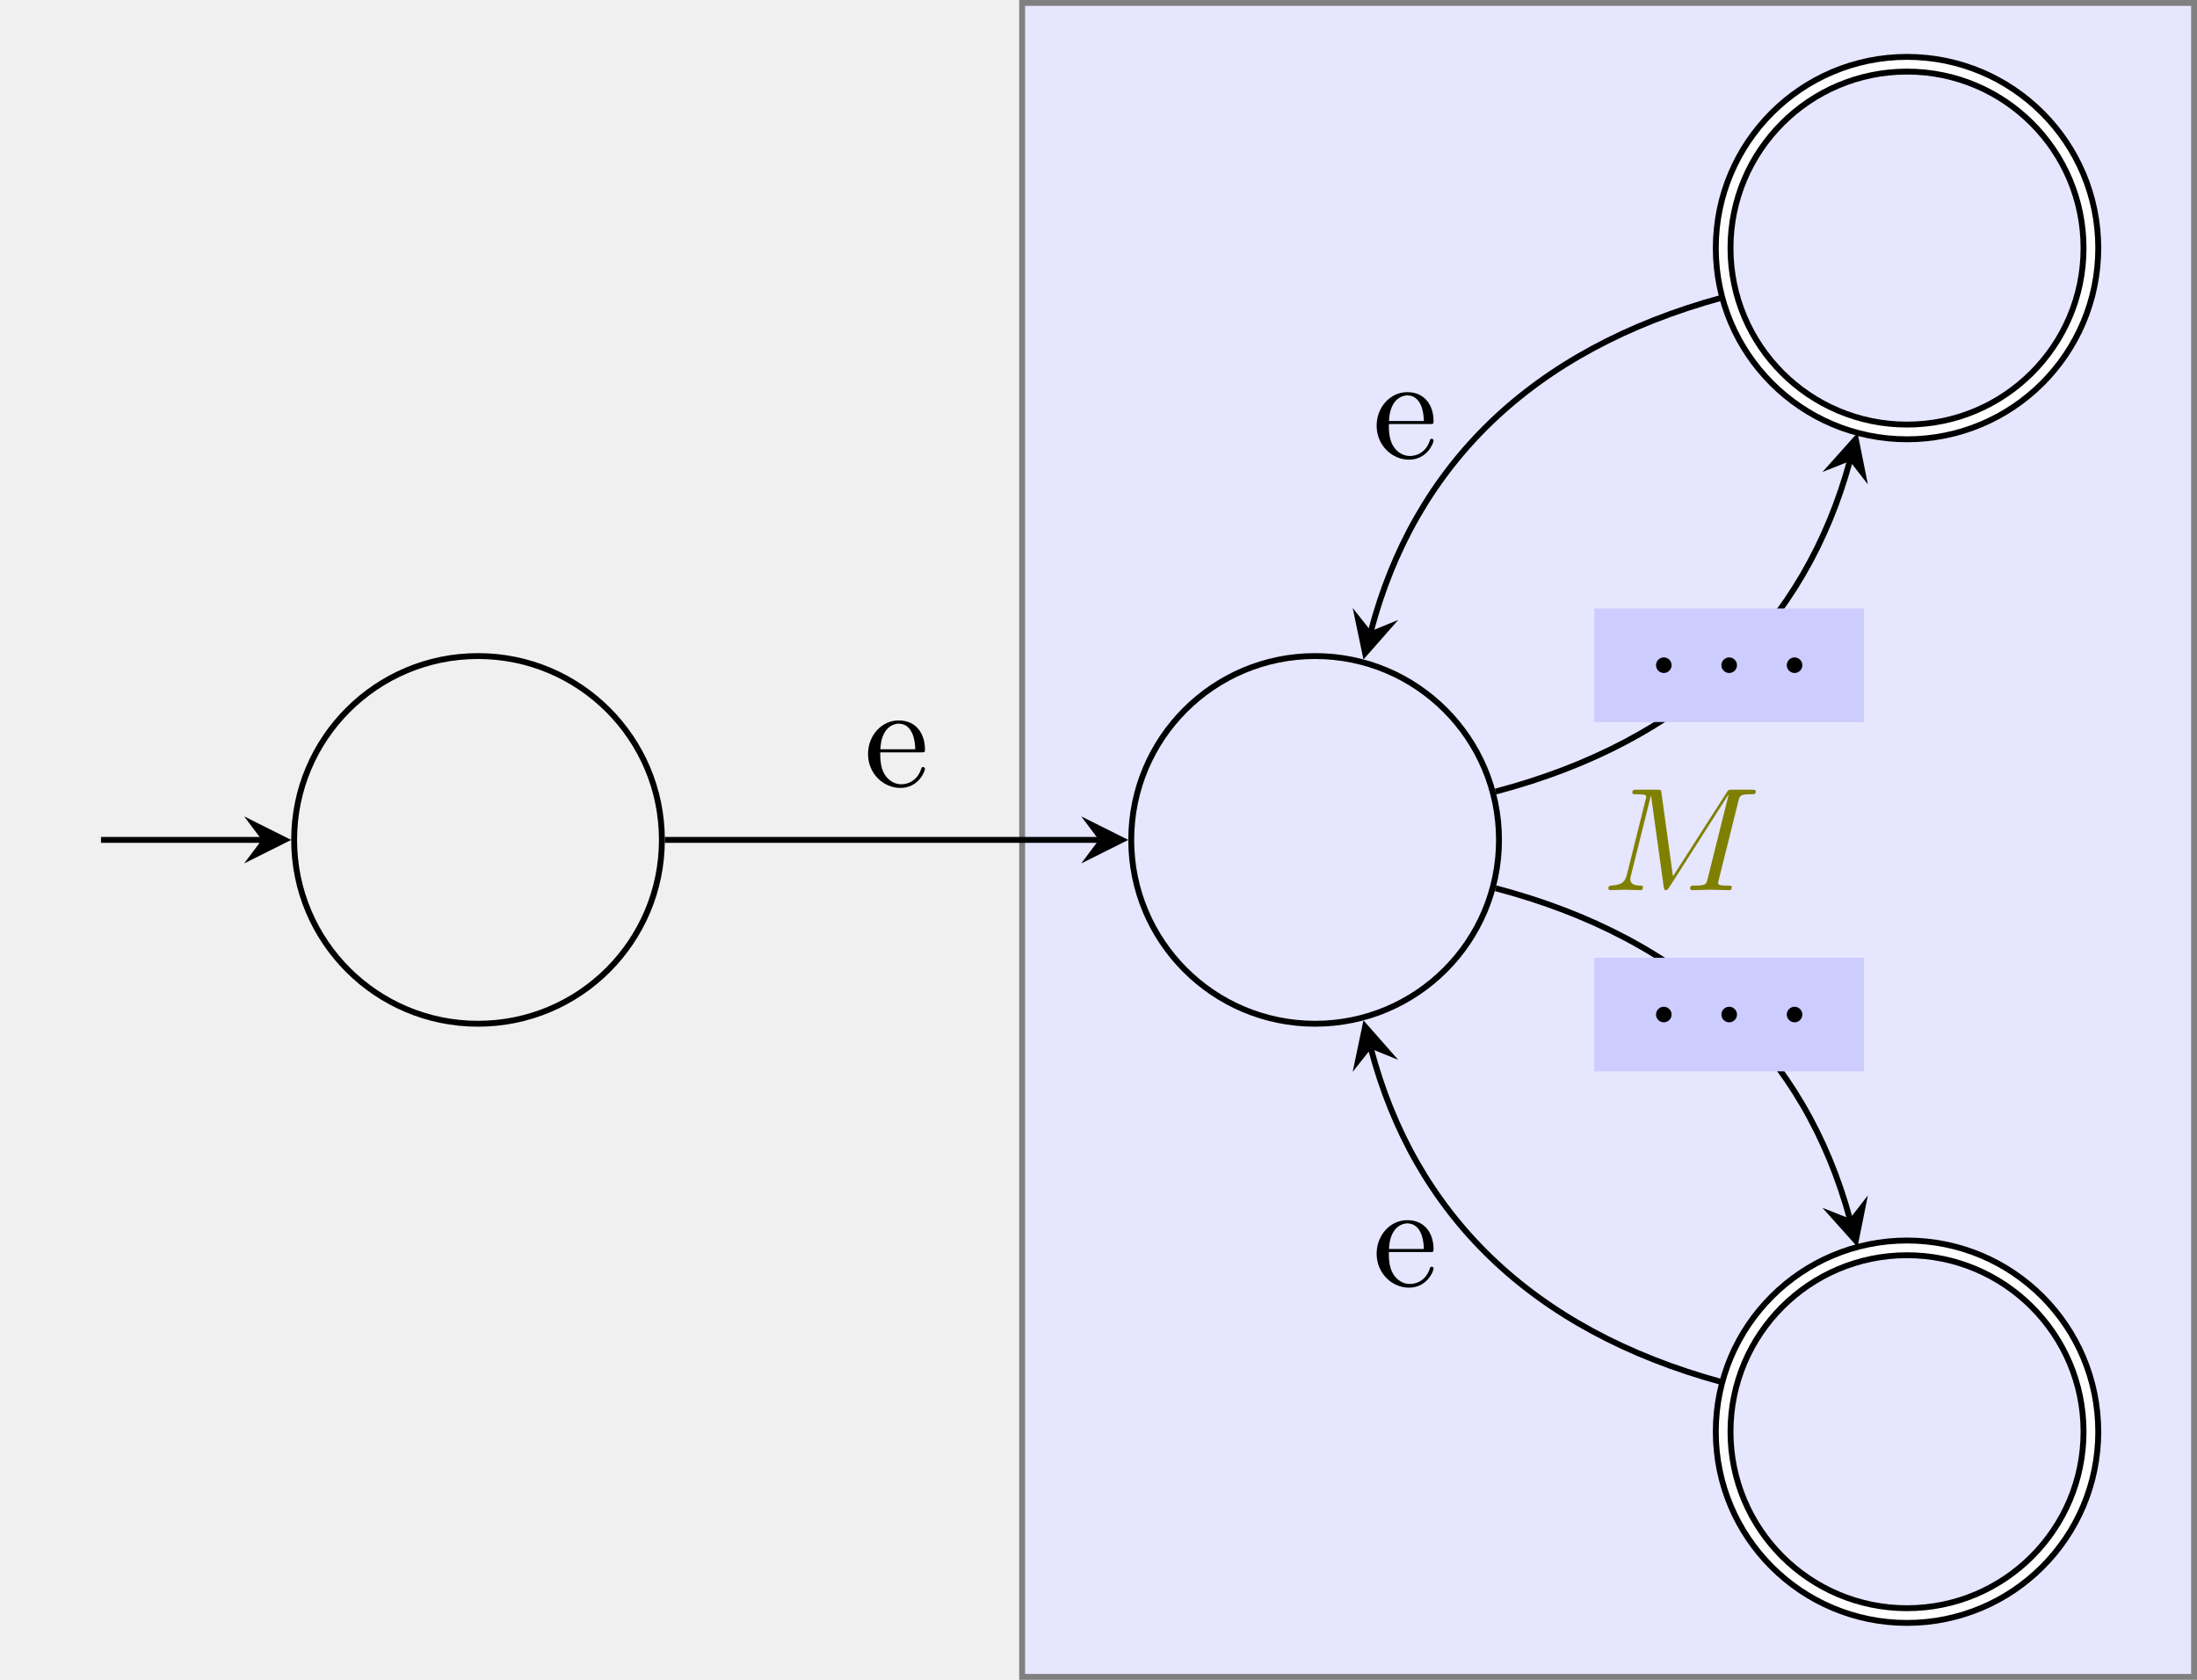
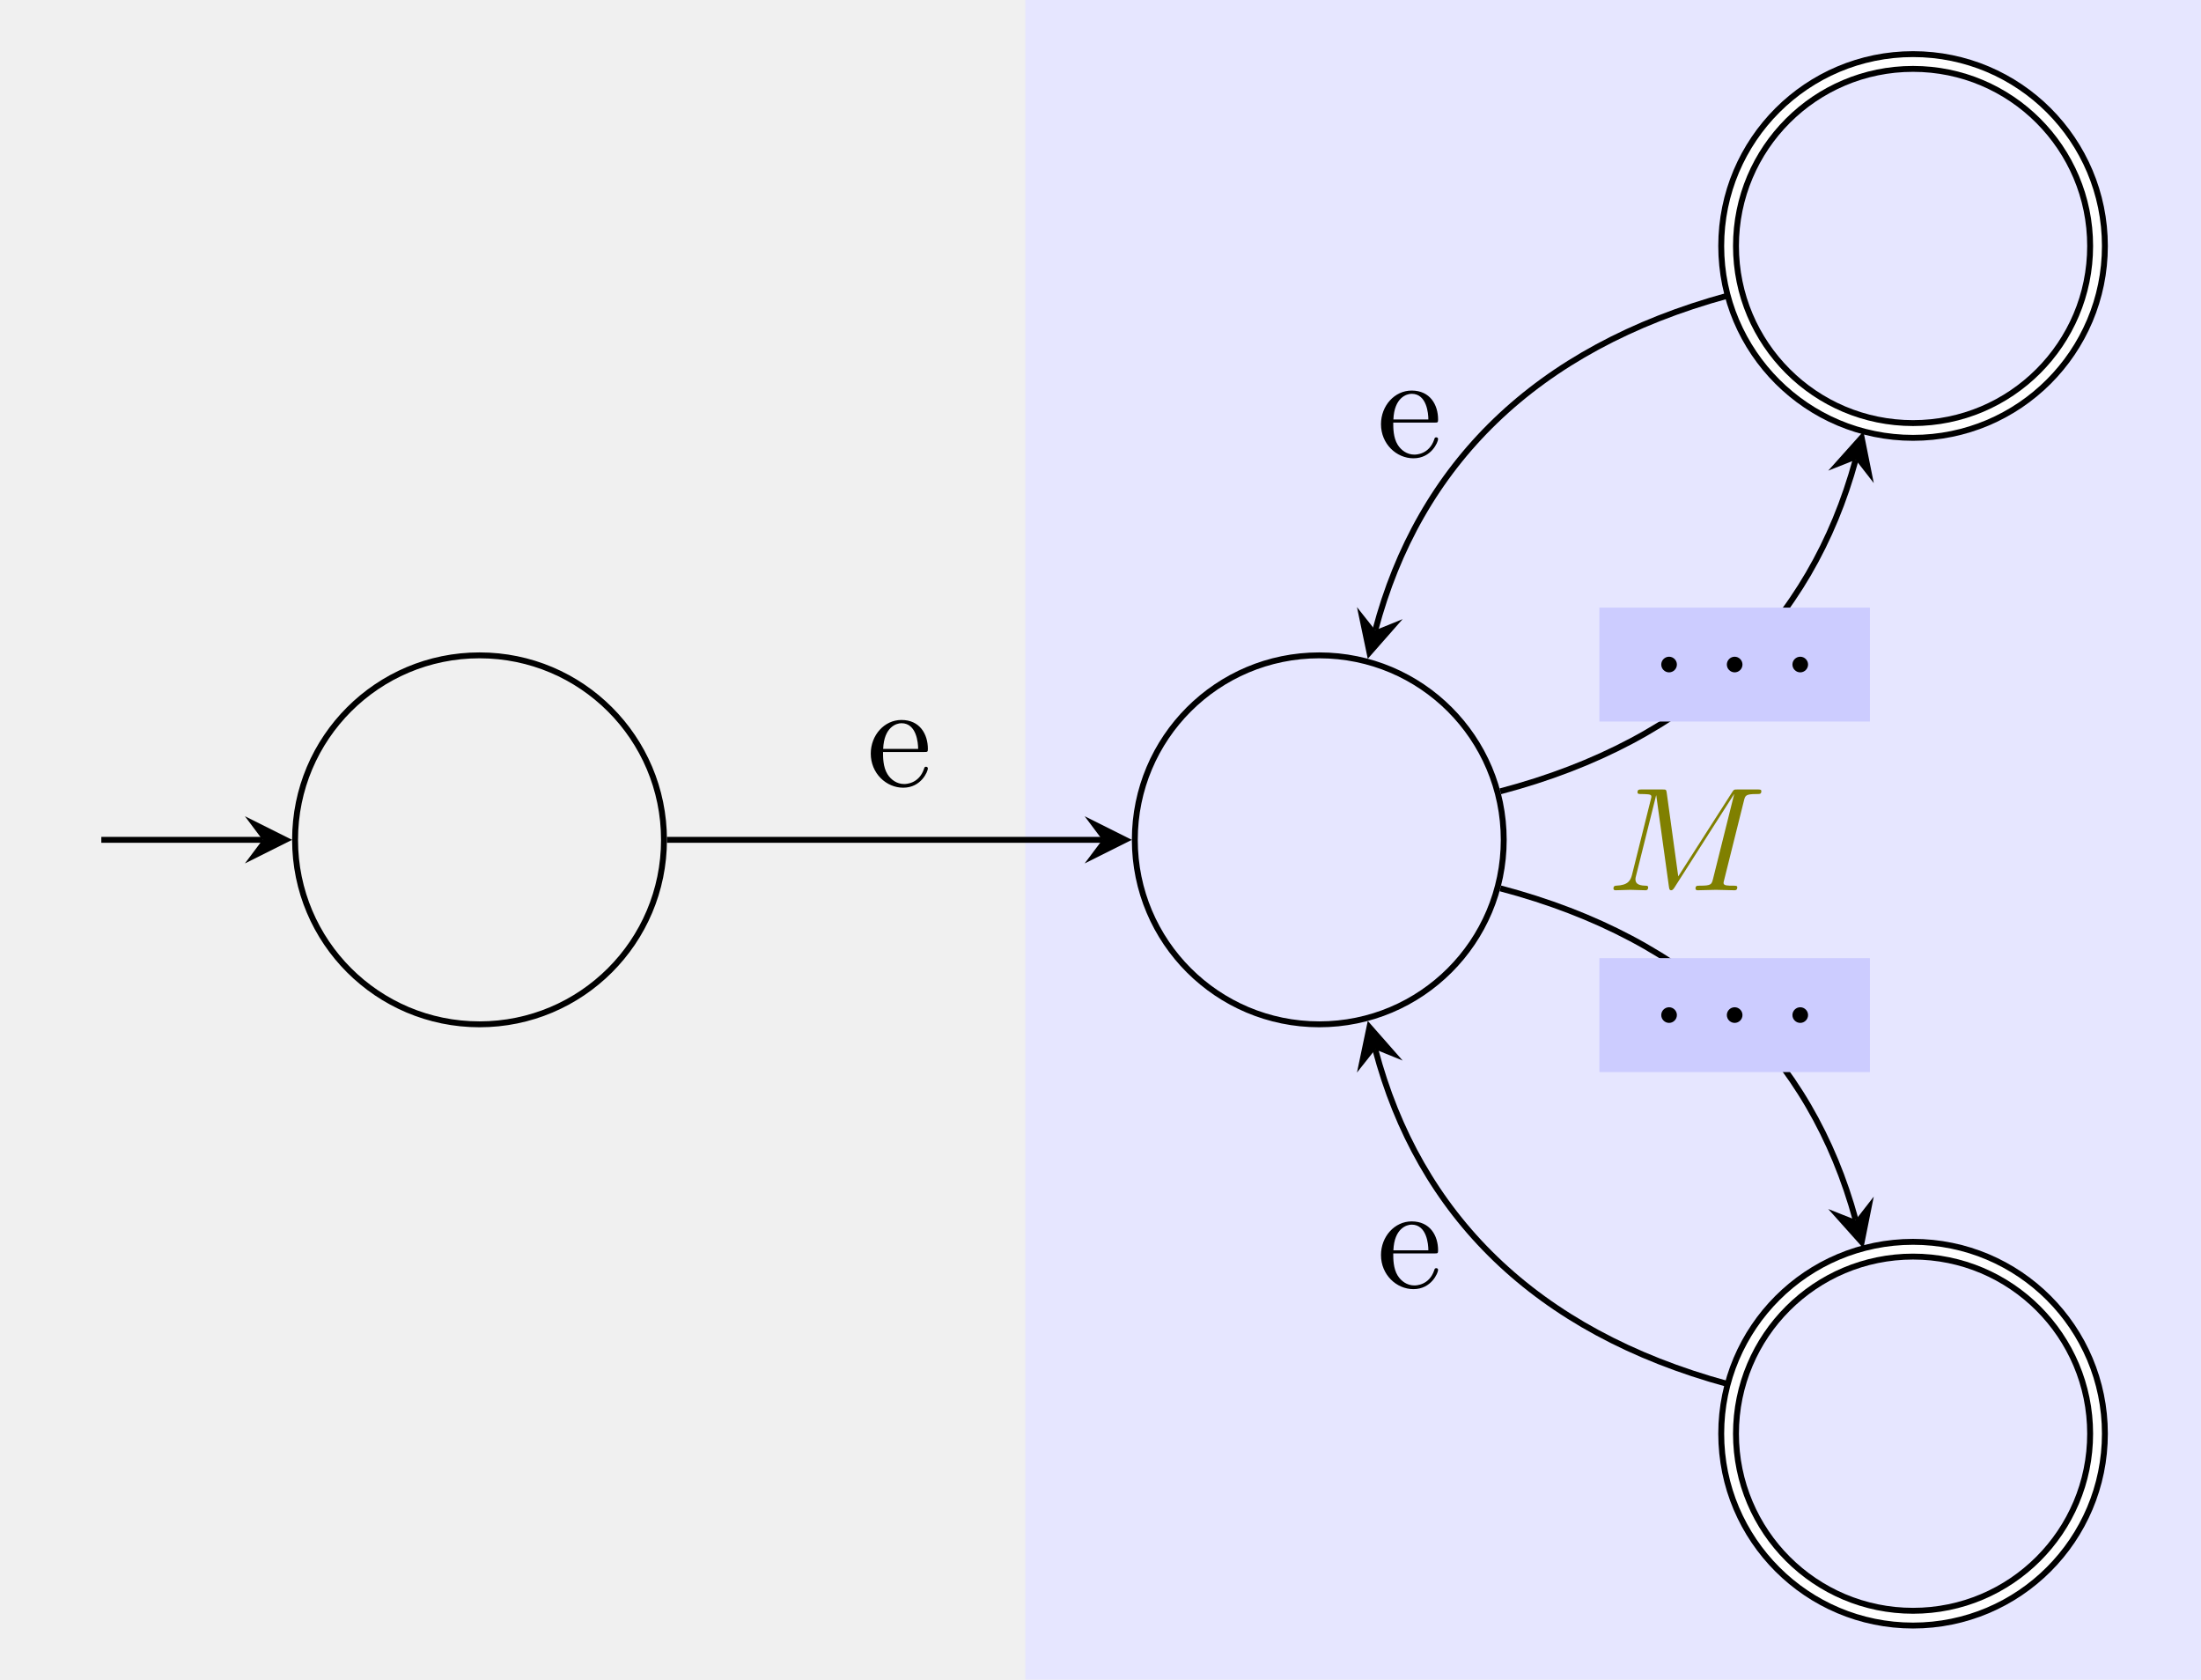
- <svg xmlns="http://www.w3.org/2000/svg" xmlns:xlink="http://www.w3.org/1999/xlink" version="1.1" width="148.794pt" height="113.784pt" viewBox="-72 -72 148.794 113.784">
+ <svg xmlns="http://www.w3.org/2000/svg" xmlns:xlink="http://www.w3.org/1999/xlink" version="1.1" width="148.595pt" height="113.386pt" viewBox="-72 -72 148.595 113.386">
  <defs>
+     <path id="g0-50" d="M4.134-1.186C4.134-1.285 4.055-1.305 4.005-1.305C3.915-1.305 3.895-1.245 3.875-1.166C3.527-.139 2.63-.139 2.531-.139C2.032-.139 1.634-.438 1.405-.807C1.106-1.285 1.106-1.943 1.106-2.301H3.885C4.105-2.301 4.134-2.301 4.134-2.511C4.134-3.497 3.597-4.463 2.351-4.463C1.196-4.463 .279-3.437 .279-2.192C.279-.857 1.325 .11 2.471 .11C3.686 .11 4.134-.996 4.134-1.186ZM3.477-2.511H1.116C1.176-3.995 2.012-4.244 2.351-4.244C3.377-4.244 3.477-2.899 3.477-2.511Z" />
    <path id="g1-58" d="M1.913-.528C1.913-.817 1.674-1.056 1.385-1.056S.857-.817 .857-.528S1.096 0 1.385 0S1.913-.239 1.913-.528Z" />
    <path id="g1-77" d="M9.225-6.037C9.315-6.396 9.335-6.496 10.082-6.496C10.311-6.496 10.401-6.496 10.401-6.695C10.401-6.804 10.301-6.804 10.132-6.804H8.817C8.558-6.804 8.548-6.804 8.428-6.615L4.792-.936L4.015-6.575C3.985-6.804 3.965-6.804 3.706-6.804H2.341C2.152-6.804 2.042-6.804 2.042-6.615C2.042-6.496 2.132-6.496 2.331-6.496C2.461-6.496 2.64-6.486 2.76-6.476C2.919-6.456 2.979-6.426 2.979-6.316C2.979-6.276 2.969-6.247 2.939-6.127L1.674-1.056C1.574-.658 1.405-.339 .598-.309C.548-.309 .418-.299 .418-.12C.418-.03 .478 0 .558 0C.877 0 1.225-.03 1.554-.03C1.893-.03 2.252 0 2.58 0C2.63 0 2.76 0 2.76-.199C2.76-.309 2.65-.309 2.58-.309C2.012-.319 1.903-.518 1.903-.747C1.903-.817 1.913-.867 1.943-.976L3.298-6.406H3.308L4.164-.229C4.184-.11 4.194 0 4.314 0C4.423 0 4.483-.11 4.533-.179L8.558-6.486H8.568L7.143-.777C7.044-.389 7.024-.309 6.237-.309C6.067-.309 5.958-.309 5.958-.12C5.958 0 6.077 0 6.107 0C6.386 0 7.064-.03 7.342-.03C7.751-.03 8.179 0 8.588 0C8.648 0 8.777 0 8.777-.199C8.777-.309 8.687-.309 8.498-.309C8.13-.309 7.851-.309 7.851-.488C7.851-.528 7.851-.548 7.9-.727L9.225-6.037Z" />
-     <path id="g0-50" d="M4.134-1.186C4.134-1.285 4.055-1.305 4.005-1.305C3.915-1.305 3.895-1.245 3.875-1.166C3.527-.139 2.63-.139 2.531-.139C2.032-.139 1.634-.438 1.405-.807C1.106-1.285 1.106-1.943 1.106-2.301H3.885C4.105-2.301 4.134-2.301 4.134-2.511C4.134-3.497 3.597-4.463 2.351-4.463C1.196-4.463 .279-3.437 .279-2.192C.279-.857 1.325 .11 2.471 .11C3.686 .11 4.134-.996 4.134-1.186ZM3.477-2.511H1.116C1.176-3.995 2.012-4.244 2.351-4.244C3.377-4.244 3.477-2.899 3.477-2.511Z" />
  </defs>
  <g id="page1">
-     <g stroke-miterlimit="10" transform="translate(17.06744,-15.10785)scale(0.996264,-0.996264)">
+     <g stroke-miterlimit="10" transform="translate(17.06744,-15.3071)scale(0.996264,-0.996264)">
      <g fill="#000" stroke="#000">
        <g stroke-width="0.4">
-           <g stroke="#808080">
+           <g fill="#e6e6ff">
            <g fill="#e6e6ff">
-               <g stroke="#808080">
-                 <g fill="#e6e6ff">
-                   <path d="M-19.917-56.906H59.751V56.906H-19.917Z" />
-                 </g>
-               </g>
-               <g transform="translate(9.526,-3.41666)">
-                 <g stroke="none" transform="scale(-1.00375,1.00375)translate(17.06744,-15.10785)scale(-1,-1)">
-                   <g fill="#808000">
-                     <g stroke="none">
-                       <g fill="#808000">
-                         <use x="27.02" y="-15.108" xlink:href="#g1-77" />
-                       </g>
+               <path d="M-19.917-56.906H59.751V56.906H-19.917Z" stroke="none" />
+             </g>
+             <g transform="translate(9.526,-3.41666)">
+               <g stroke="none" transform="scale(-1.00375,1.00375)translate(17.06744,-15.3071)scale(-1,-1)">
+                 <g fill="#808000">
+                   <g stroke="none">
+                     <g fill="#808000">
+                       <use x="27.02" y="-15.307" xlink:href="#g1-77" />
                    </g>
                  </g>
                </g>
              </g>
            </g>
          </g>
          <path d="M12.5 0C12.5 6.904 6.904 12.5 0 12.5S-12.5 6.904-12.5 0S-6.904-12.5 0-12.5S12.5-6.904 12.5 0ZM0 0" fill="none" />
-           <g stroke="none" transform="scale(-1.00375,1.00375)translate(17.06744,-15.10785)scale(-1,-1)">
+           <g stroke="none" transform="scale(-1.00375,1.00375)translate(17.06744,-15.3071)scale(-1,-1)">
            <g fill="#000">
              <g stroke="none" />
            </g>
          </g>
          <path d="M-44.406 0C-44.406 6.904-50.002 12.5-56.906 12.5S-69.406 6.904-69.406 0S-63.809-12.5-56.906-12.5S-44.406-6.904-44.406 0ZM-56.906 0" fill="none" />
          <g transform="translate(-56.9055,0.0)">
-             <g stroke="none" transform="scale(-1.00375,1.00375)translate(17.06744,-15.10785)scale(-1,-1)">
+             <g stroke="none" transform="scale(-1.00375,1.00375)translate(17.06744,-15.3071)scale(-1,-1)">
              <g fill="#000">
                <g stroke="none" />
              </g>
            </g>
          </g>
          <path d="M-82.535 0H-71.605" fill="none" />
          <g transform="translate(-71.60547,0.0)">
            <path d="M2 0L-1.2 1.6L0 0L-1.2-1.6" stroke="none" />
          </g>
          <g transform="translate(-86.06847,0.0)">
-             <g stroke="none" transform="scale(-1.00375,1.00375)translate(17.06744,-15.10785)scale(-1,-1)">
+             <g stroke="none" transform="scale(-1.00375,1.00375)translate(17.06744,-15.3071)scale(-1,-1)">
              <g fill="#000">
                <g stroke="none" />
              </g>
            </g>
          </g>
          <g stroke-width="1.4">
            <path d="M52.738 40.238C52.738 47.142 47.142 52.738 40.238 52.738S27.738 47.142 27.738 40.238S33.335 27.738 40.238 27.738S52.738 33.335 52.738 40.238ZM40.238 40.238" fill="none" />
            <g stroke-width="0.6">
              <g stroke="#fff">
                <path d="M52.738 40.238C52.738 47.142 47.142 52.738 40.238 52.738S27.738 47.142 27.738 40.238S33.335 27.738 40.238 27.738S52.738 33.335 52.738 40.238ZM40.238 40.238" fill="none" />
              </g>
            </g>
          </g>
          <g transform="translate(40.2383,40.2383)">
-             <g stroke="none" transform="scale(-1.00375,1.00375)translate(17.06744,-15.10785)scale(-1,-1)">
+             <g stroke="none" transform="scale(-1.00375,1.00375)translate(17.06744,-15.3071)scale(-1,-1)">
              <g fill="#000">
                <g stroke="none" />
              </g>
            </g>
          </g>
          <g stroke-width="1.4">
            <path d="M52.738-40.238C52.738-33.335 47.142-27.738 40.238-27.738S27.738-33.335 27.738-40.238S33.335-52.738 40.238-52.738S52.738-47.142 52.738-40.238ZM40.238-40.238" fill="none" />
            <g stroke-width="0.6">
              <g stroke="#fff">
                <path d="M52.738-40.238C52.738-33.335 47.142-27.738 40.238-27.738S27.738-33.335 27.738-40.238S33.335-52.738 40.238-52.738S52.738-47.142 52.738-40.238ZM40.238-40.238" fill="none" />
              </g>
            </g>
          </g>
          <g transform="translate(40.2383,-40.2383)">
-             <g stroke="none" transform="scale(-1.00375,1.00375)translate(17.06744,-15.10785)scale(-1,-1)">
+             <g stroke="none" transform="scale(-1.00375,1.00375)translate(17.06744,-15.3071)scale(-1,-1)">
              <g fill="#000">
                <g stroke="none" />
              </g>
            </g>
          </g>
          <path d="M-44.206 0H-14.7" fill="none" />
          <g transform="translate(-14.69997,0.0)">
            <path d="M2 0L-1.2 1.6L0 0L-1.2-1.6" stroke="none" />
          </g>
          <g transform="translate(-30.67276,3.64296)">
-             <g stroke="none" transform="scale(-1.00375,1.00375)translate(17.06744,-15.10785)scale(-1,-1)">
+             <g stroke="none" transform="scale(-1.00375,1.00375)translate(17.06744,-15.3071)scale(-1,-1)">
              <g fill="#000">
                <g stroke="none">
-                   <use x="17.067" y="-15.108" xlink:href="#g0-50" />
+                   <use x="17.067" y="-15.307" xlink:href="#g0-50" />
                </g>
              </g>
            </g>
          </g>
          <path d="M12.267 3.287C25.37 6.737 33.311 14.609 36.348 25.752" fill="none" />
          <g transform="matrix(0.26297,0.96477,-0.96477,0.26297,36.34811,25.75174)">
            <path d="M2 0L-1.2 1.6L0 0L-1.2-1.6" stroke="none" />
          </g>
          <g fill="#ccf">
            <g fill="#ccf">
              <path d="M18.982 8.015H37.314V15.736H18.982Z" stroke="none" />
            </g>
            <g transform="translate(22.31456,11.34782)">
-               <g stroke="none" transform="scale(-1.00375,1.00375)translate(17.06744,-15.10785)scale(-1,-1)">
+               <g stroke="none" transform="scale(-1.00375,1.00375)translate(17.06744,-15.3071)scale(-1,-1)">
                <g fill="#000">
                  <g stroke="none">
-                     <use x="17.067" y="-15.108" xlink:href="#g1-58" />
-                     <use x="21.495" y="-15.108" xlink:href="#g1-58" />
-                     <use x="25.923" y="-15.108" xlink:href="#g1-58" />
+                     <use x="17.067" y="-15.307" xlink:href="#g1-58" />
+                     <use x="21.495" y="-15.307" xlink:href="#g1-58" />
+                     <use x="25.923" y="-15.307" xlink:href="#g1-58" />
                  </g>
                </g>
              </g>
            </g>
          </g>
          <path d="M12.267-3.287C25.37-6.737 33.311-14.609 36.348-25.752" fill="none" />
          <g transform="matrix(0.26297,-0.96477,0.96477,0.26297,36.34811,-25.75174)">
            <path d="M2 0L-1.2 1.6L0 0L-1.2-1.6" stroke="none" />
          </g>
          <g fill="#ccf">
            <g fill="#ccf">
              <path d="M18.982-15.736H37.314V-8.015H18.982Z" stroke="none" />
            </g>
            <g transform="translate(22.31456,-12.40337)">
-               <g stroke="none" transform="scale(-1.00375,1.00375)translate(17.06744,-15.10785)scale(-1,-1)">
+               <g stroke="none" transform="scale(-1.00375,1.00375)translate(17.06744,-15.3071)scale(-1,-1)">
                <g fill="#000">
                  <g stroke="none">
-                     <use x="17.067" y="-15.108" xlink:href="#g1-58" />
-                     <use x="21.495" y="-15.108" xlink:href="#g1-58" />
-                     <use x="25.923" y="-15.108" xlink:href="#g1-58" />
+                     <use x="17.067" y="-15.307" xlink:href="#g1-58" />
+                     <use x="21.495" y="-15.307" xlink:href="#g1-58" />
+                     <use x="25.923" y="-15.307" xlink:href="#g1-58" />
                  </g>
                </g>
              </g>
            </g>
          </g>
          <path d="M27.681 36.874C14.609 33.311 6.737 25.37 3.796 14.201" fill="none" />
          <g transform="matrix(-0.2546,-0.967,0.967,-0.2546,3.79579,14.20122)">
            <path d="M2 0L-1.2 1.6L0 0L-1.2-1.6" stroke="none" />
          </g>
          <g transform="translate(3.90262,25.96286)">
-             <g stroke="none" transform="scale(-1.00375,1.00375)translate(17.06744,-15.10785)scale(-1,-1)">
+             <g stroke="none" transform="scale(-1.00375,1.00375)translate(17.06744,-15.3071)scale(-1,-1)">
              <g fill="#000">
                <g stroke="none">
-                   <use x="17.067" y="-15.108" xlink:href="#g0-50" />
+                   <use x="17.067" y="-15.307" xlink:href="#g0-50" />
                </g>
              </g>
            </g>
          </g>
          <path d="M27.681-36.874C14.609-33.311 6.737-25.37 3.796-14.201" fill="none" />
          <g transform="matrix(-0.2546,0.967,-0.967,-0.2546,3.79579,-14.20122)">
            <path d="M2 0L-1.2 1.6L0 0L-1.2-1.6" stroke="none" />
          </g>
          <g transform="translate(3.90262,-30.33286)">
-             <g stroke="none" transform="scale(-1.00375,1.00375)translate(17.06744,-15.10785)scale(-1,-1)">
+             <g stroke="none" transform="scale(-1.00375,1.00375)translate(17.06744,-15.3071)scale(-1,-1)">
              <g fill="#000">
                <g stroke="none">
-                   <use x="17.067" y="-15.108" xlink:href="#g0-50" />
+                   <use x="17.067" y="-15.307" xlink:href="#g0-50" />
                </g>
              </g>
            </g>
          </g>
        </g>
      </g>
    </g>
  </g>
</svg>
